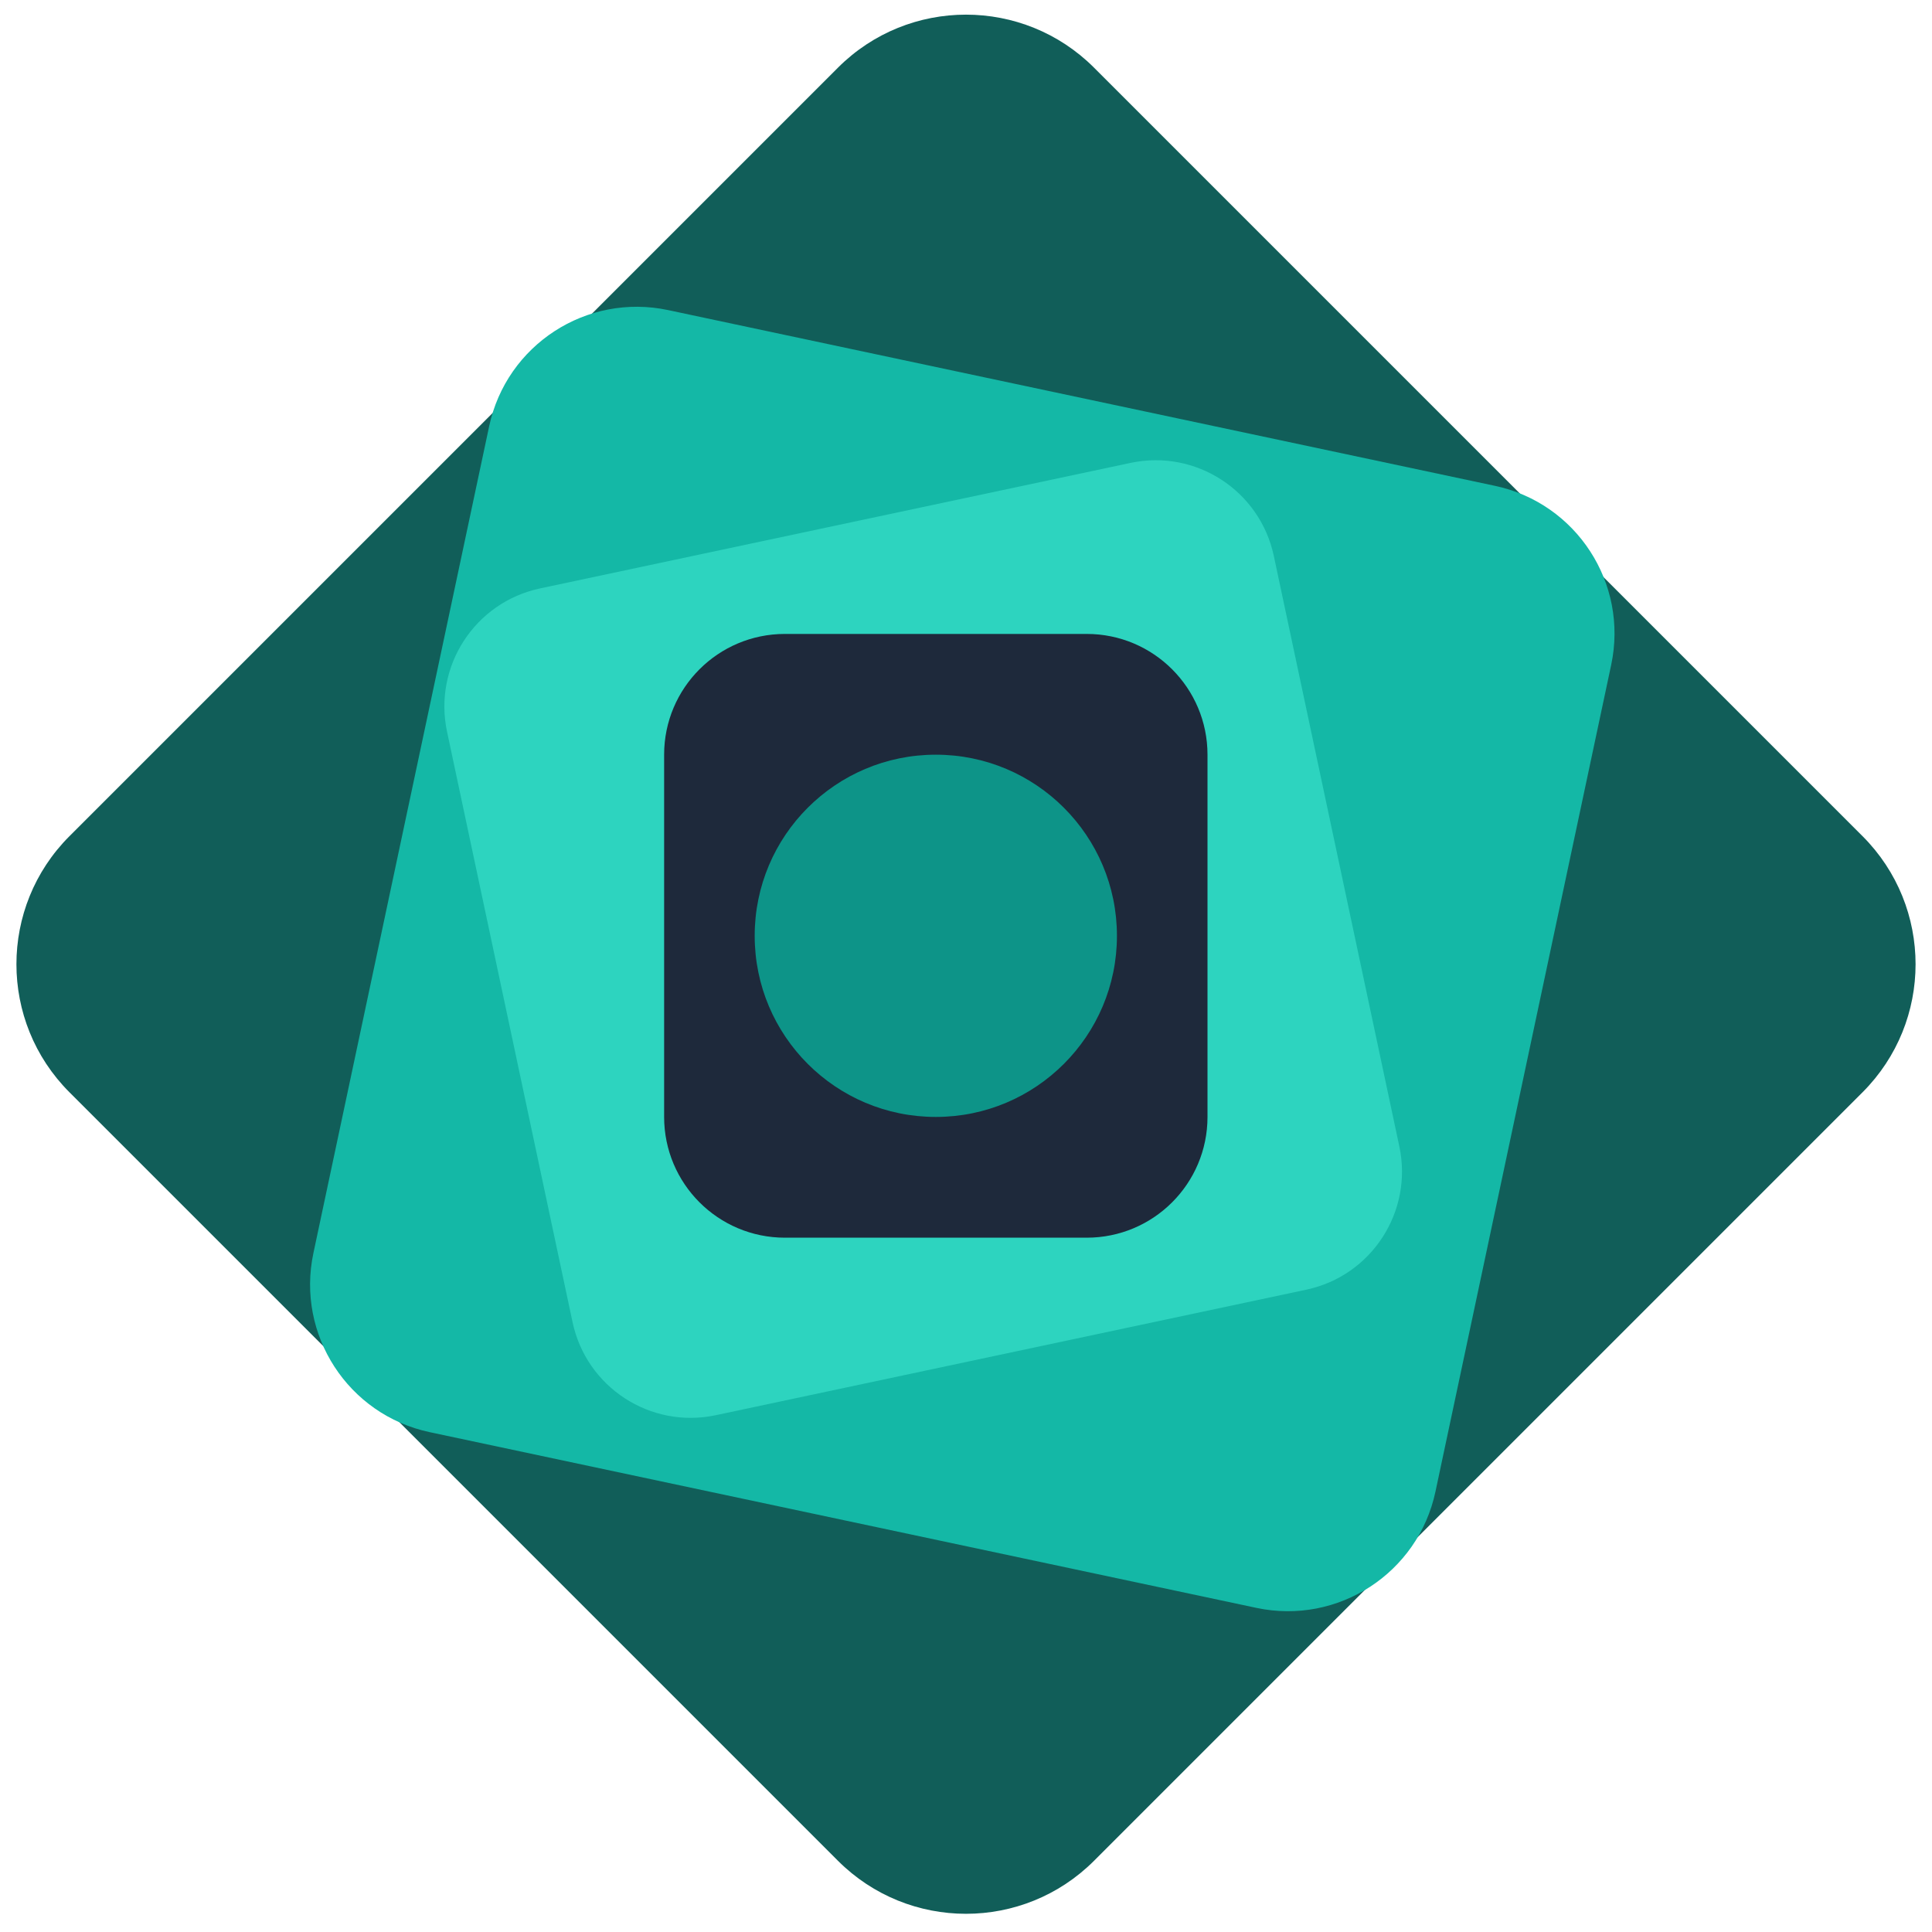
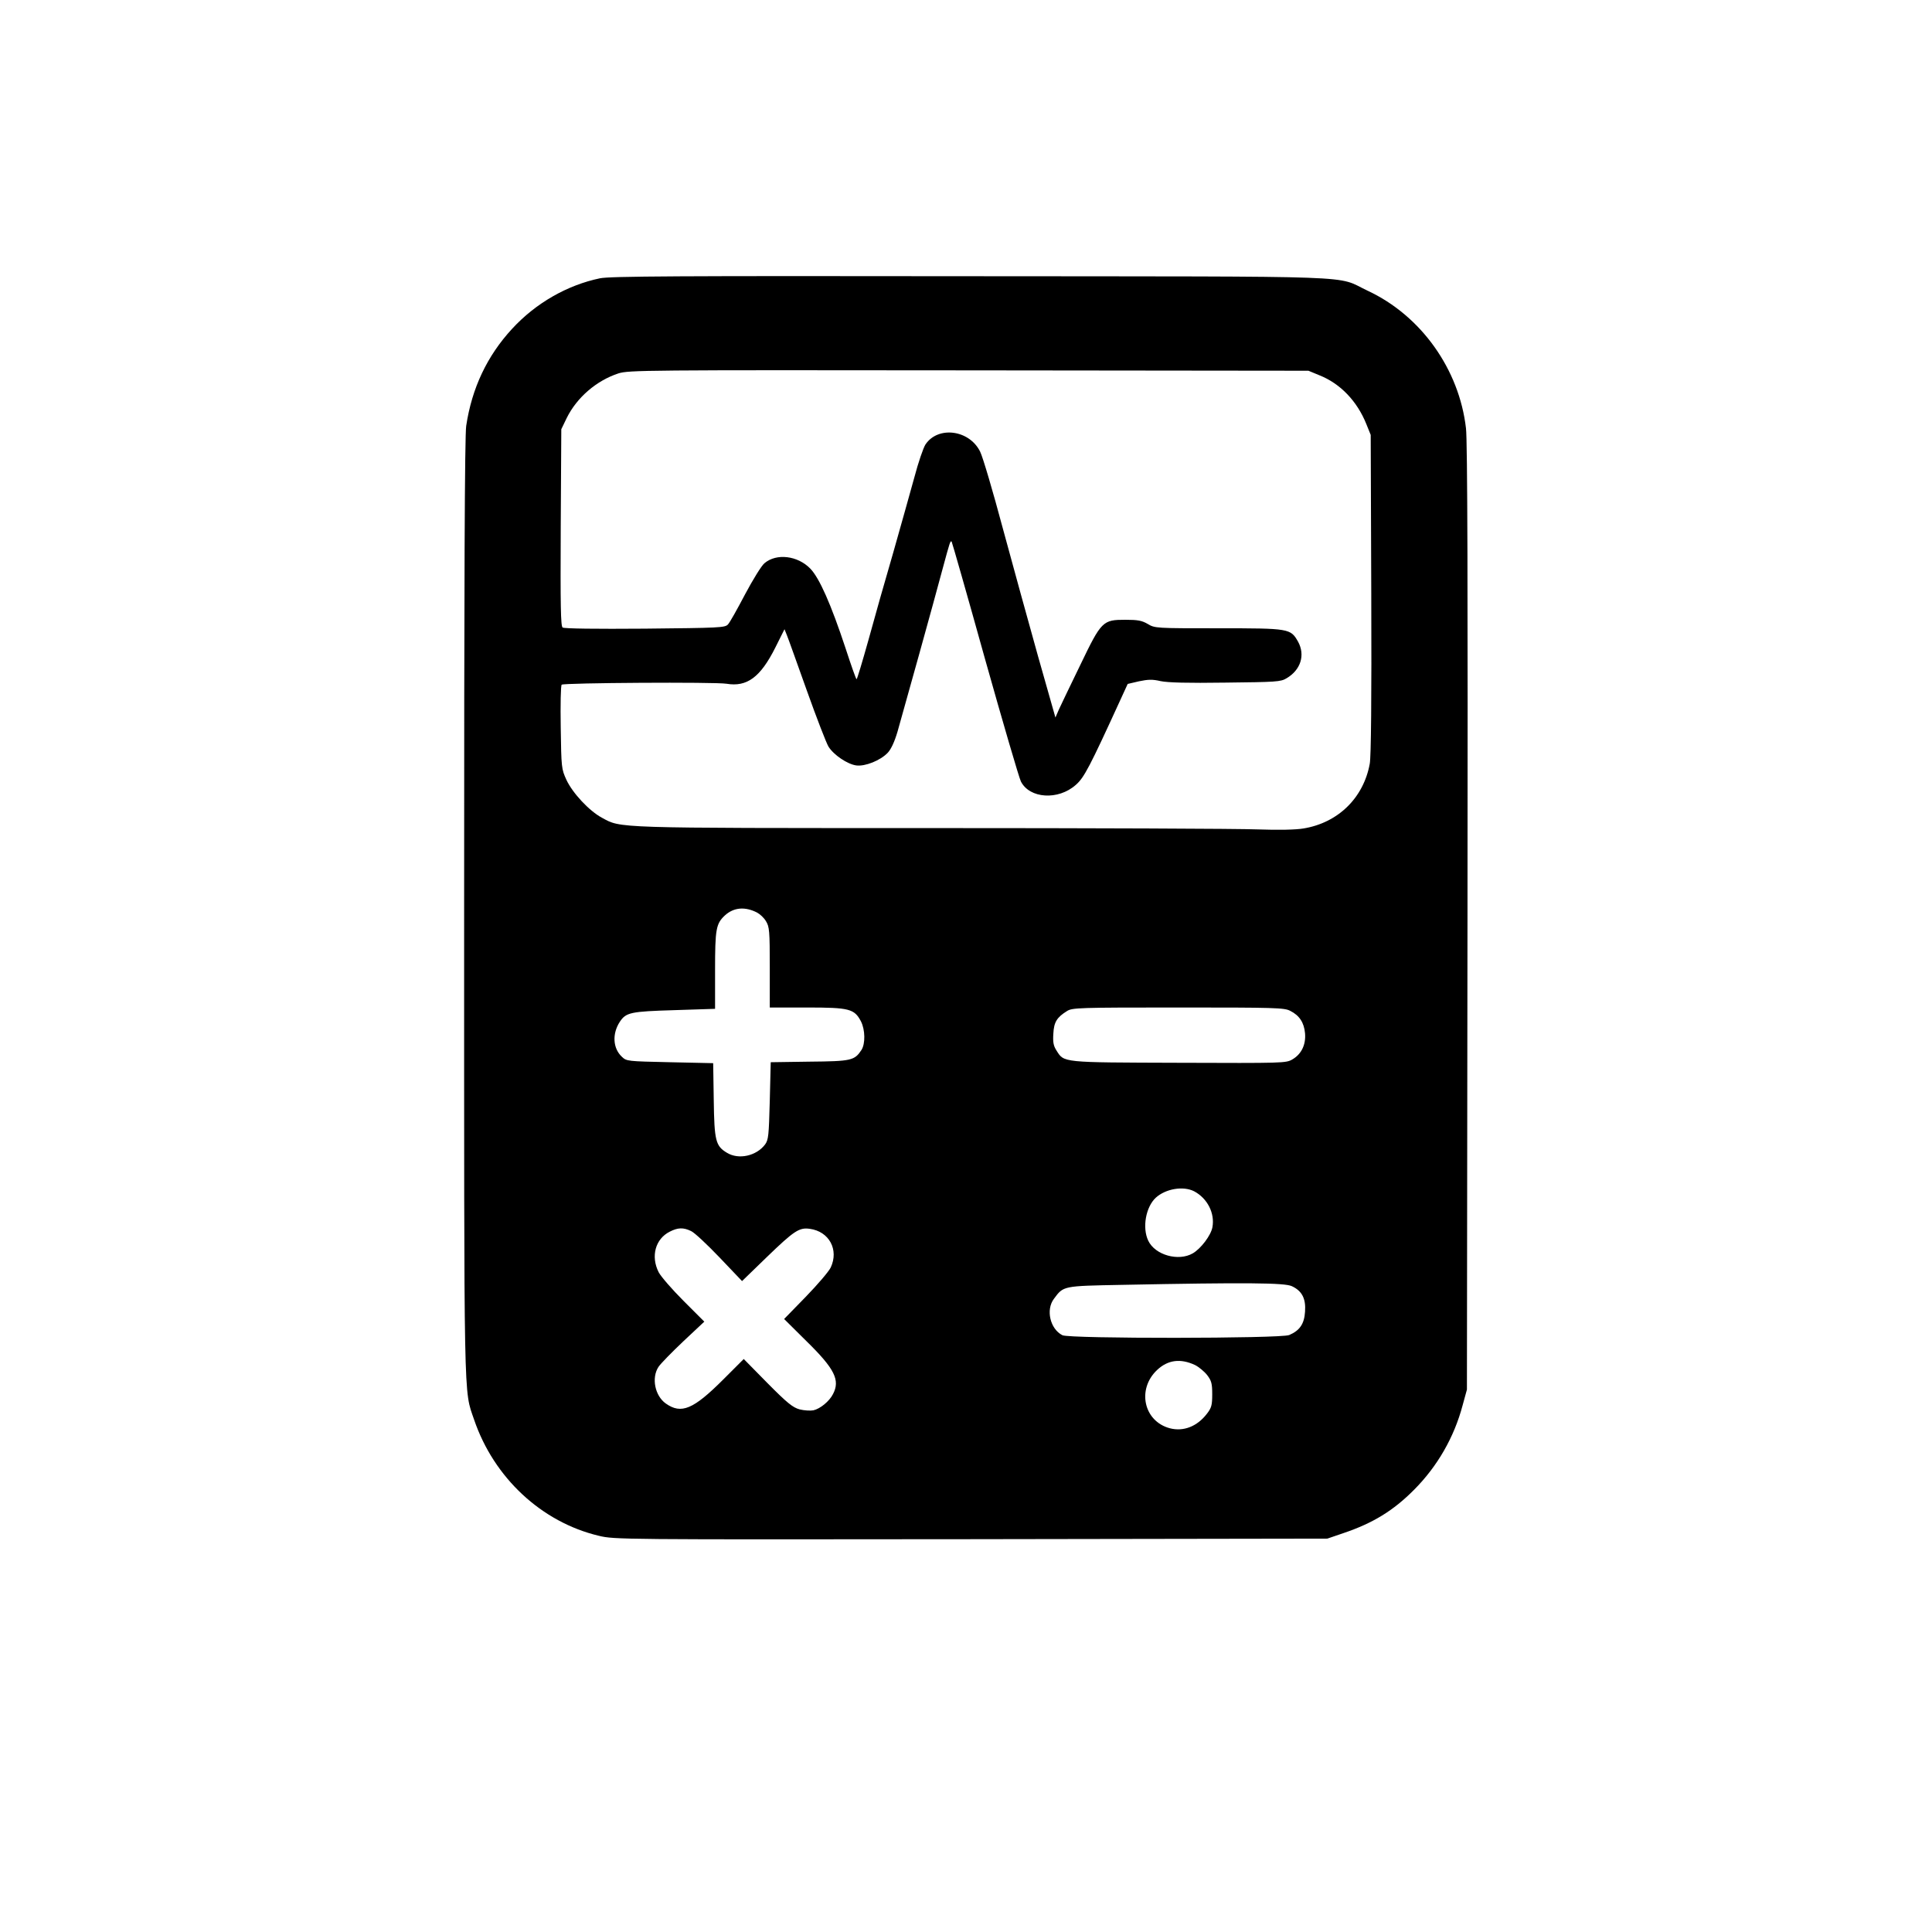
- <svg xmlns="http://www.w3.org/2000/svg" viewBox="0 0 32 32">
-   <rect width="38" height="38" fill="transparent" />
-   <rect x="0" y="0" width="24" height="24" rx="3" transform="translate(16 -1) rotate(45)" fill="#115E59" />
-   <rect x="6" y="6" width="19" height="19" rx="2.5" transform="translate(4 -2.5) rotate(12)" fill="#14B8A6" />
-   <rect x="8" y="8" width="14" height="14" rx="2" transform="translate(-2.5 4) rotate(-12)" fill="#2DD4BF" />
-   <rect x="11" y="10.5" width="9" height="10" rx="2" fill="#1E293B" />
-   <rect x="12.5" y="12.5" width="6" height="6" rx="5" transform="" fill="#0D9488" />
+ <svg xmlns="http://www.w3.org/2000/svg" version="1.0" width="1024pt" height="1024pt" viewBox="0 0 1024 1024" preserveAspectRatio="xMidYMid meet">
+   <g transform="translate(0,1024) scale(0.1,-0.1)" fill="#000000" stroke="none">
+     <path d="M3180 8765 c-173 -36 -340 -131 -466 -268 -132 -143 -213 -314 -243 -514 -8 -50 -11 -834 -11 -2551 0 -2687 -3 -2553 53 -2717 105 -308 358 -543 661 -615 83 -20 111 -20 1973 -18 l1888 3 85 29 c157 53 265 119 376 231 123 124 211 277 256 446 l23 84 3 2500 c2 1745 0 2529 -8 2595 -36 313 -238 597 -521 729 -177 83 29 75 -2104 77 -1553 2 -1912 0 -1965 -11z m3813 -514 c111 -44 200 -137 249 -259 l23 -57 3 -843 c2 -555 -1 -863 -8 -900 -33 -181 -168 -313 -351 -343 -40 -7 -132 -9 -244 -5 -99 4 -880 7 -1735 7 -1687 0 -1637 -1 -1740 55 -67 36 -155 130 -188 201 -26 57 -27 63 -30 277 -2 120 0 222 5 227 10 10 814 15 874 5 108 -18 179 34 258 191 l49 98 12 -30 c7 -16 54 -149 106 -294 52 -146 104 -280 115 -298 27 -44 101 -94 148 -100 46 -6 127 26 166 67 18 19 36 58 52 112 34 119 195 697 239 863 39 144 41 151 48 144 2 -2 82 -281 176 -619 95 -338 181 -632 191 -652 46 -91 198 -101 291 -18 44 38 74 96 236 450 l39 85 60 14 c48 10 71 11 114 1 37 -8 143 -11 344 -8 268 3 293 4 324 23 75 44 100 123 61 194 -40 70 -45 71 -423 71 -330 0 -336 0 -374 23 -31 18 -53 22 -118 22 -120 0 -127 -6 -239 -239 -51 -105 -102 -211 -113 -235 l-19 -44 -92 324 c-50 178 -134 484 -187 679 -52 195 -106 378 -120 406 -57 116 -223 138 -290 38 -11 -17 -38 -95 -59 -175 -22 -79 -72 -259 -112 -399 -41 -140 -100 -348 -131 -462 -32 -114 -60 -208 -63 -208 -3 0 -29 74 -58 163 -78 236 -139 373 -187 423 -67 69 -179 83 -243 29 -16 -13 -62 -88 -103 -165 -41 -78 -81 -150 -91 -160 -16 -17 -46 -18 -440 -22 -259 -2 -428 0 -436 6 -10 7 -12 113 -10 530 l3 521 29 60 c54 109 158 198 274 236 55 17 134 18 1857 16 l1800 -2 58 -24z m-2980 -2848 c15 -8 37 -28 47 -46 18 -29 20 -51 20 -244 l0 -213 198 0 c224 0 250 -7 285 -73 23 -45 24 -119 3 -152 -37 -56 -53 -60 -276 -62 l-205 -3 -5 -204 c-5 -186 -7 -207 -25 -232 -46 -61 -140 -82 -202 -44 -60 36 -67 63 -70 280 l-3 195 -229 5 c-226 5 -230 5 -255 29 -48 45 -52 122 -11 185 33 50 57 55 289 62 l216 7 0 204 c0 219 5 247 52 291 47 43 107 48 171 15z m2826 -521 c48 -24 73 -62 78 -119 5 -60 -19 -110 -67 -138 -34 -20 -48 -20 -602 -18 -626 2 -607 0 -649 66 -16 25 -19 45 -16 89 3 61 19 86 72 119 28 18 62 19 590 19 513 0 563 -1 594 -18z m-510 -956 c70 -37 111 -116 97 -191 -8 -43 -61 -113 -104 -138 -76 -44 -200 -9 -236 67 -33 69 -13 179 40 228 53 48 146 63 203 34z m-2666 -211 c18 -8 85 -71 151 -140 l119 -125 130 126 c146 141 173 159 229 151 103 -14 155 -111 111 -205 -10 -21 -69 -90 -132 -155 l-115 -118 118 -117 c150 -147 180 -207 141 -281 -19 -38 -68 -78 -104 -86 -16 -3 -49 -1 -73 5 -36 10 -65 33 -170 139 l-126 128 -108 -108 c-159 -159 -223 -186 -305 -128 -58 41 -77 136 -39 194 11 17 70 77 131 135 l112 105 -110 110 c-61 61 -120 129 -132 152 -43 85 -17 177 59 215 43 22 72 23 113 3z m3184 -292 c54 -25 75 -66 70 -135 -4 -65 -28 -100 -84 -124 -45 -19 -1165 -20 -1202 -1 -65 33 -89 135 -45 193 51 69 46 68 362 74 659 13 861 11 899 -7z m-513 -418 c20 -10 49 -34 64 -53 23 -30 27 -45 27 -102 0 -58 -4 -72 -28 -103 -52 -68 -125 -96 -197 -77 -138 37 -175 206 -68 308 58 55 125 63 202 27z" />
+   </g>
</svg>
